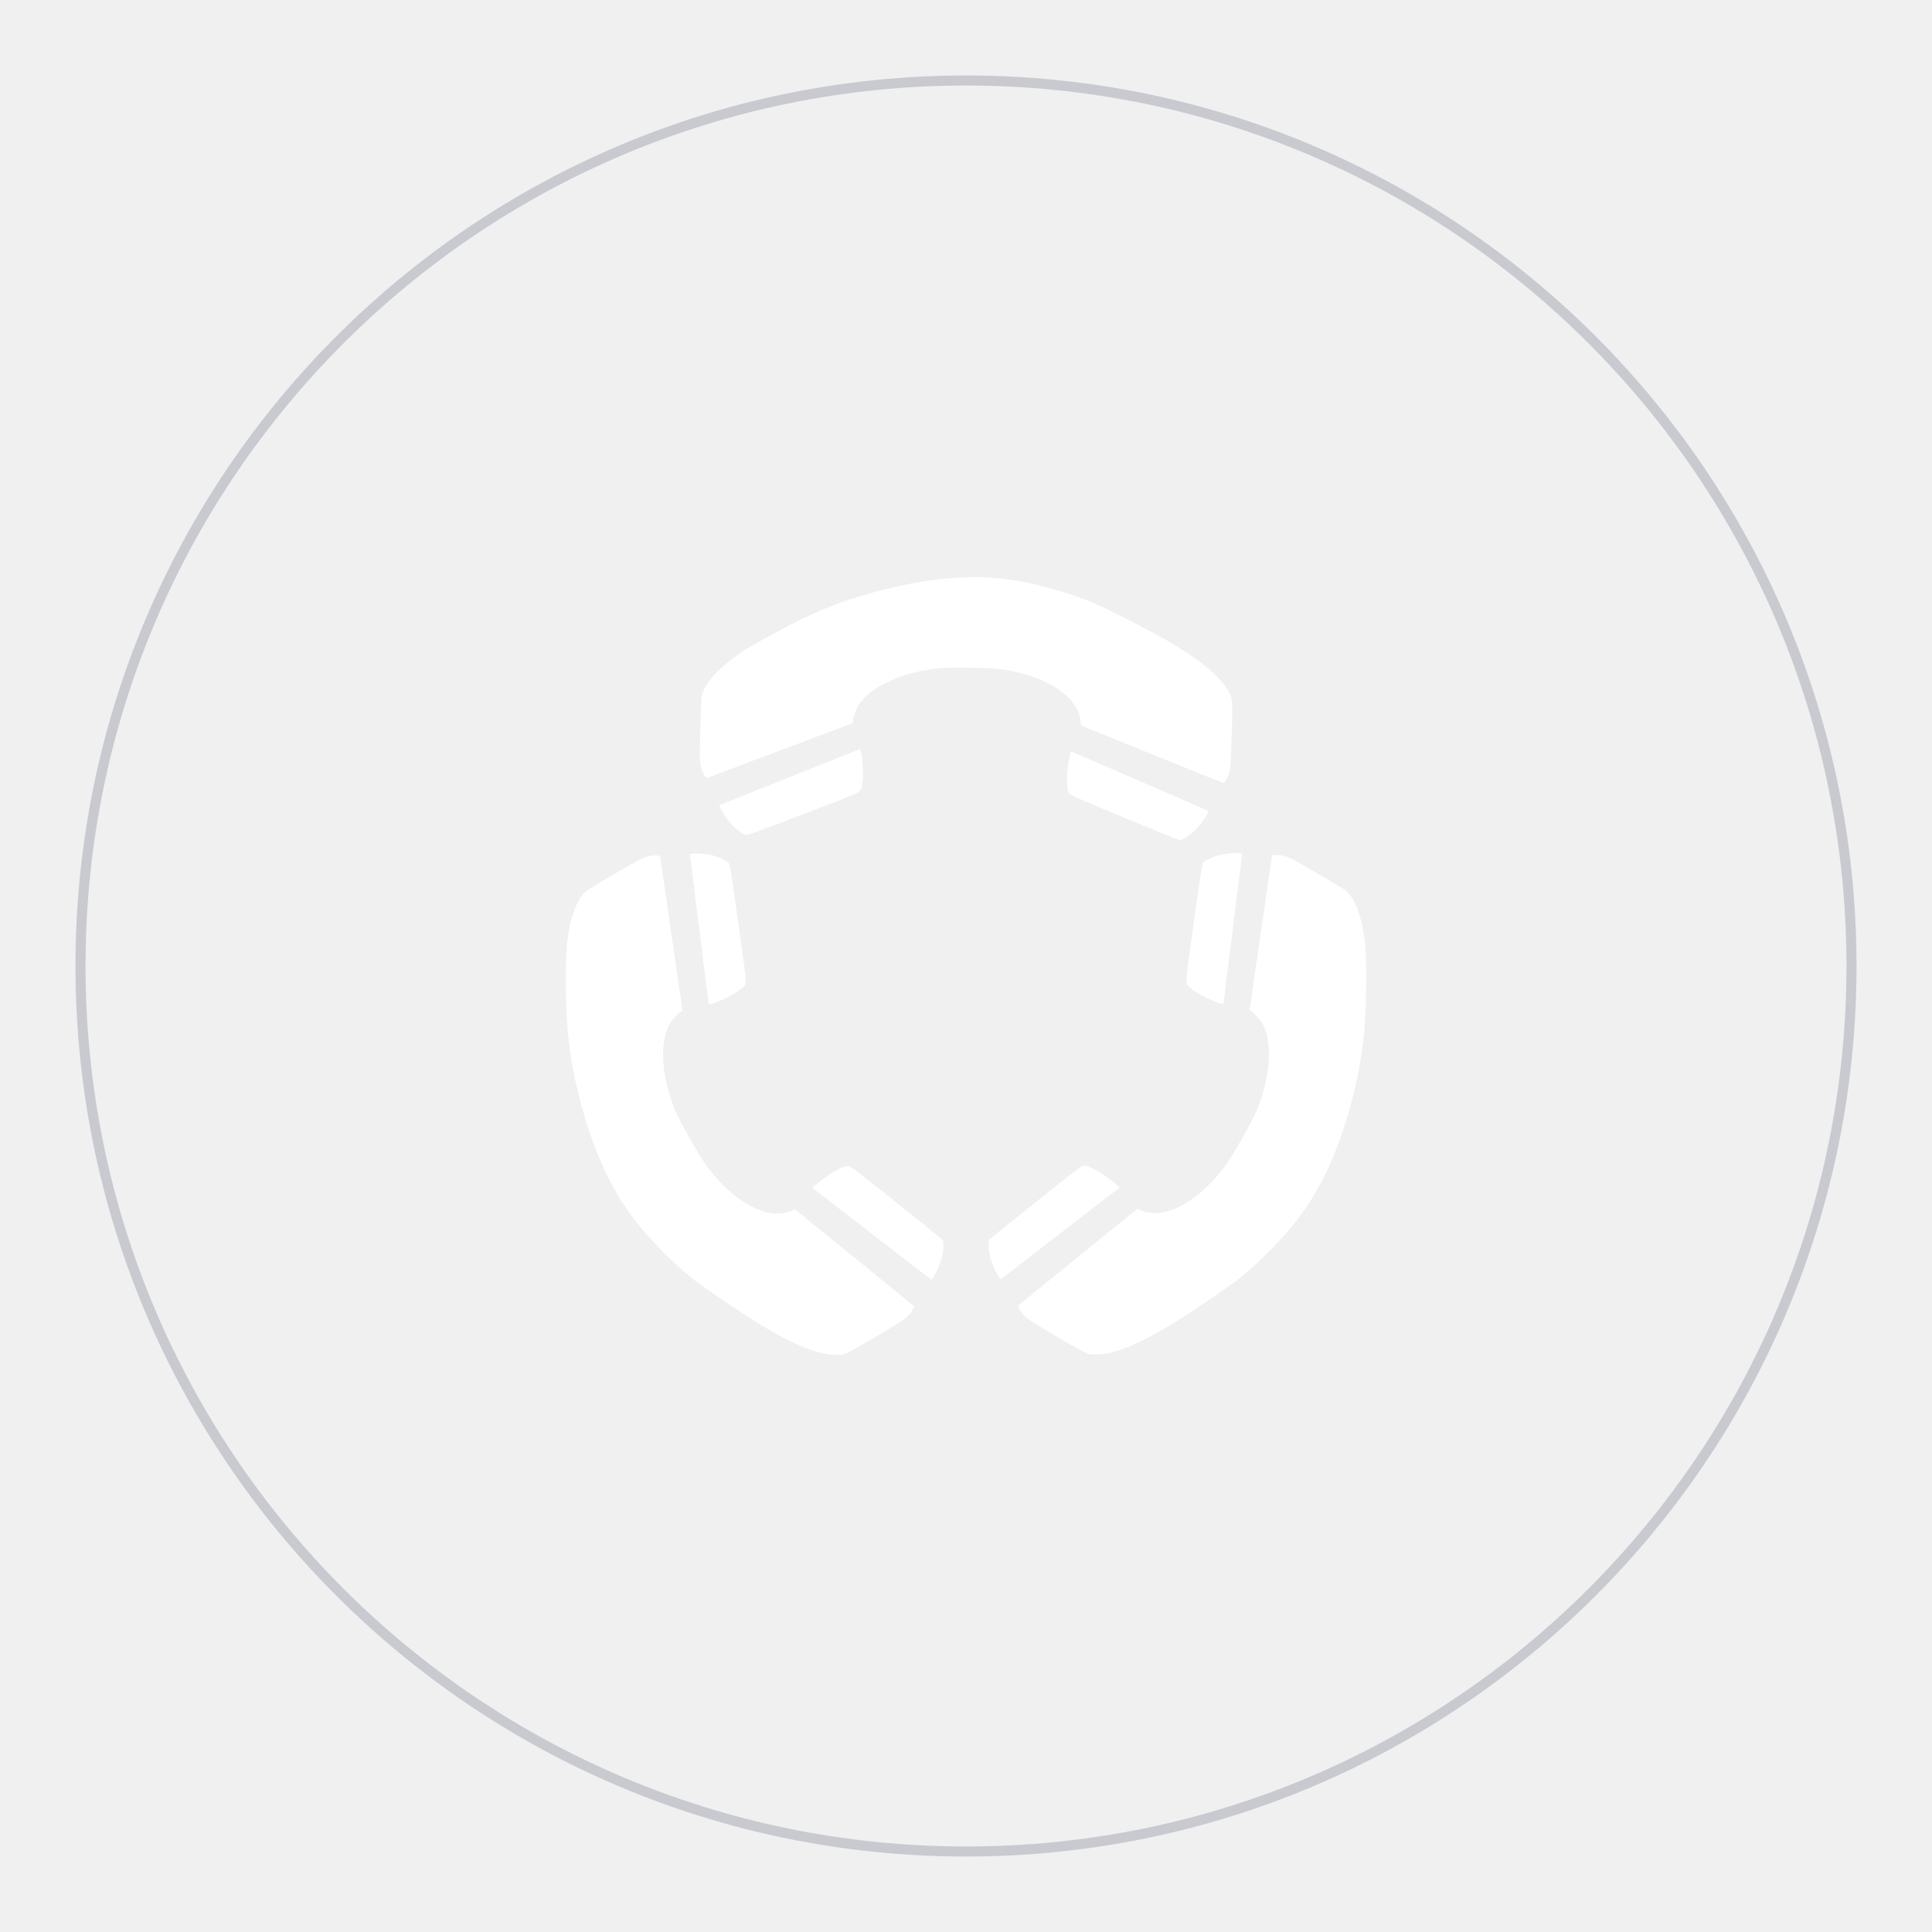
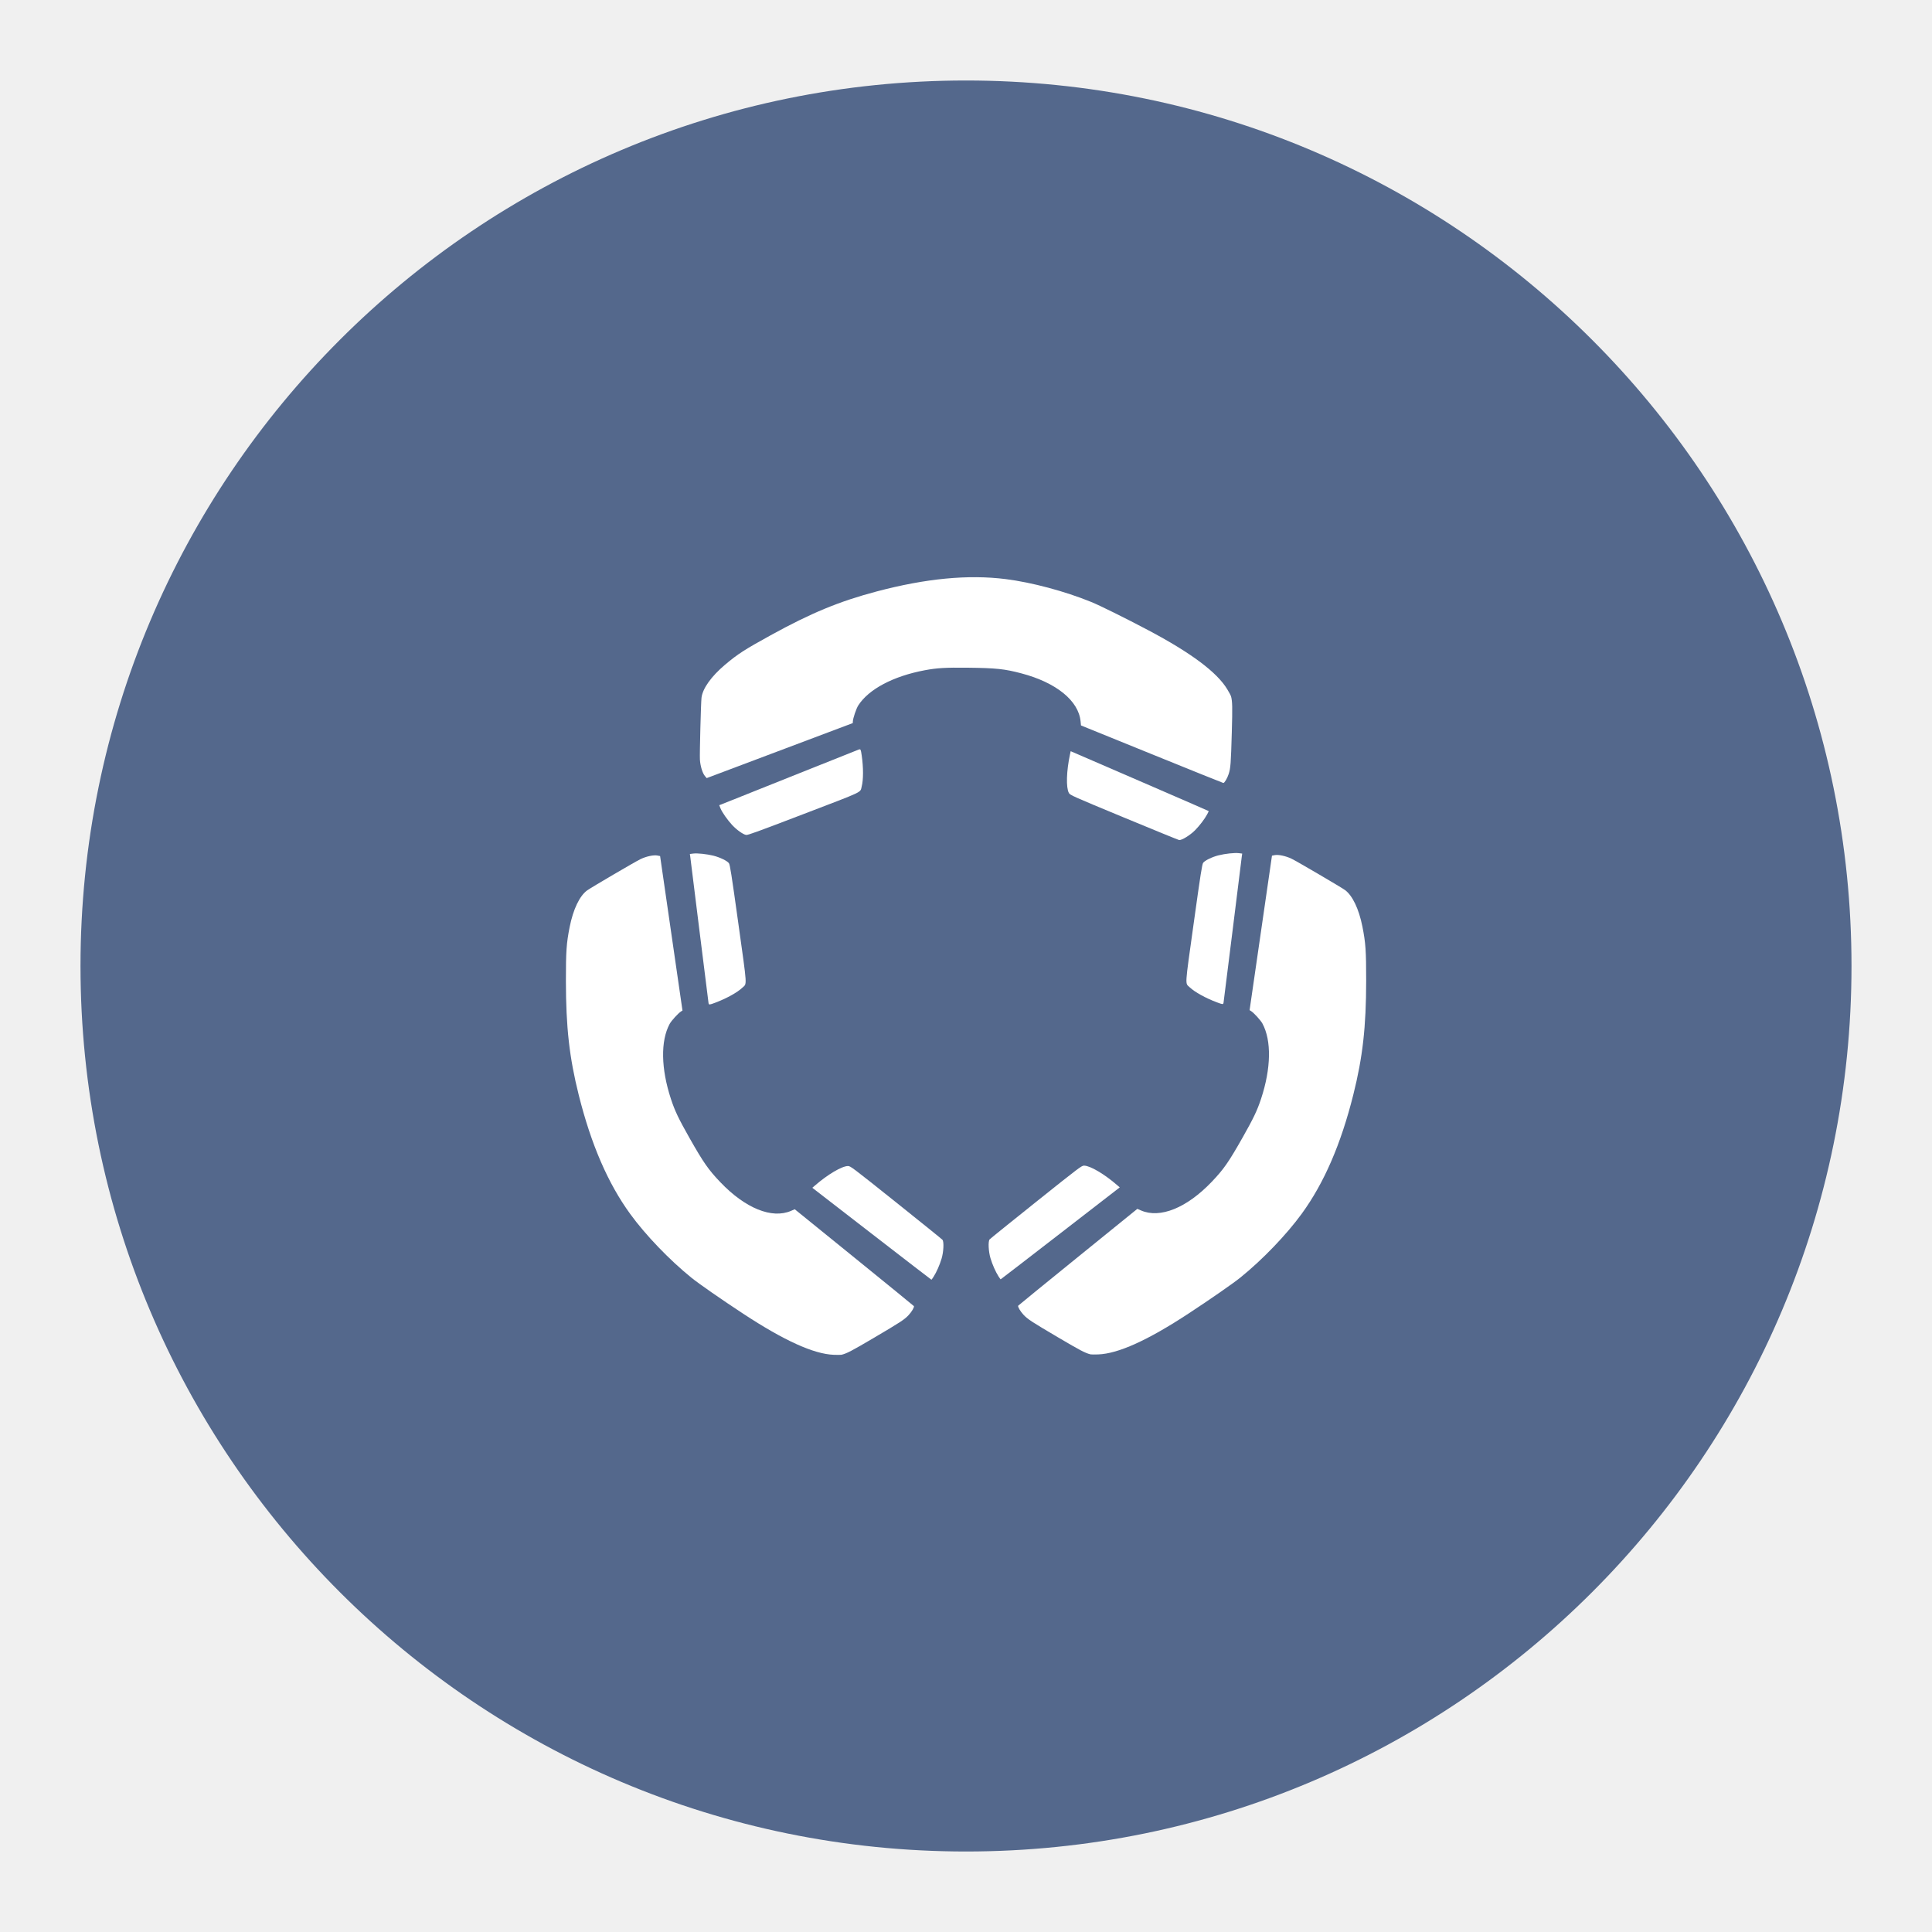
- <svg xmlns="http://www.w3.org/2000/svg" version="1.1" viewBox="0 0 192 192" xml:space="preserve">
-   <defs>
-     <style>.a{fill:none;stroke:#b1b5bd;stroke-linecap:round;stroke-linejoin:round;isolation:isolate;opacity:0.63;}</style>
-   </defs>
-   <circle class="a" cx="96" cy="96" r="88" fill="#54688c" />
+ <svg xmlns="http://www.w3.org/2000/svg" version="1.1" viewBox="0 0 192 192">
+   <circle class="a" cx="96" cy="96" r="88" fill="#54688c" style="fill:#54688c" />
  <g transform="matrix(.69856 0 0 .69856 192.99 148.02)" fill="#fff">
    <g transform="translate(.25806)">
      <path d="m-121.4-19.222c-0.745-0.186-1.444-0.552-4.538-2.375-3.876-2.284-4.387-2.618-4.993-3.267-0.443-0.474-0.831-1.137-0.746-1.275 0.028-0.046 3.854-3.164 8.501-6.931l8.45-6.848 0.528 0.229c2.71 1.175 6.503-0.36 10.046-4.068 1.71-1.79 2.411-2.794 4.407-6.318 1.546-2.73 2.073-3.836 2.625-5.51 1.427-4.325 1.497-8.278 0.189-10.699-0.249-0.462-1.226-1.532-1.619-1.774l-0.206-0.127 3.184-21.978 0.387-0.077c0.529-0.105 1.565 0.116 2.391 0.508 0.699 0.332 6.998 4.021 7.589 4.445 1.078 0.773 1.997 2.69 2.499 5.215 0.458 2.302 0.537 3.442 0.534 7.687-0.004 6.567-0.491 10.892-1.827 16.22-1.765 7.042-4.152 12.557-7.323 16.919-2.188 3.009-5.577 6.538-8.719 9.079-1.054 0.852-4.28 3.094-7.383 5.13-5.811 3.814-10.017 5.72-12.859 5.826-0.516 0.019-1.019 0.015-1.117-0.009z" />
-       <path d="m-134.48-30.32c-0.409-0.637-0.869-1.68-1.137-2.575-0.287-0.96-0.355-2.393-0.127-2.675 0.074-0.091 3.046-2.491 6.604-5.332 6.201-4.951 6.485-5.166 6.837-5.164 0.873 0.005 2.901 1.204 4.731 2.796l0.343 0.299-8.454 6.539c-4.649 3.597-8.469 6.539-8.489 6.539-0.019 0-0.158-0.192-0.309-0.427z" />
+       <path d="m-134.48-30.32c-0.409-0.637-0.869-1.68-1.137-2.575-0.287-0.96-0.355-2.393-0.127-2.675 0.074-0.091 3.046-2.491 6.604-5.332 6.201-4.951 6.485-5.166 6.837-5.164 0.873 0.005 2.901 1.204 4.731 2.796l0.343 0.299-8.454 6.539c-4.649 3.597-8.469 6.539-8.489 6.539s-0.158-0.192-0.309-0.427z" />
      <path d="m-103.4-69.295c-1.611-0.605-3.16-1.461-3.872-2.139-0.678-0.646-0.727 0.155 0.567-9.131 0.986-7.074 1.188-8.365 1.343-8.583 0.235-0.33 1.268-0.833 2.185-1.063 0.951-0.239 2.3-0.383 2.892-0.309l0.479 0.06-0.049 0.324c-0.027 0.178-0.615 4.908-1.307 10.511s-1.278 10.278-1.302 10.389c-0.056 0.252-0.115 0.249-0.935-0.059z" />
      <g transform="matrix(-.99999 0 0 1 -278.19 .05611)">
        <path d="m-121.4-19.222c-0.745-0.186-1.444-0.552-4.538-2.375-3.876-2.284-4.387-2.618-4.993-3.267-0.443-0.474-0.831-1.137-0.746-1.275 0.028-0.046 3.854-3.164 8.501-6.931l8.45-6.848 0.528 0.229c2.71 1.175 6.503-0.36 10.046-4.068 1.71-1.79 2.411-2.794 4.407-6.318 1.546-2.73 2.073-3.836 2.625-5.51 1.427-4.325 1.497-8.278 0.189-10.699-0.249-0.462-1.226-1.532-1.619-1.774l-0.206-0.127 3.184-21.978 0.387-0.077c0.529-0.105 1.565 0.116 2.391 0.508 0.699 0.332 6.998 4.021 7.589 4.445 1.078 0.773 1.997 2.69 2.499 5.215 0.458 2.302 0.537 3.442 0.534 7.687-0.004 6.567-0.491 10.892-1.827 16.22-1.765 7.042-4.152 12.557-7.323 16.919-2.188 3.009-5.577 6.538-8.719 9.079-1.054 0.852-4.28 3.094-7.383 5.13-5.811 3.814-10.017 5.72-12.859 5.826-0.516 0.019-1.019 0.015-1.117-0.009z" />
-         <path d="m-134.48-30.32c-0.409-0.637-0.869-1.68-1.137-2.575-0.287-0.96-0.355-2.393-0.127-2.675 0.074-0.091 3.046-2.491 6.604-5.332 6.201-4.951 6.485-5.166 6.837-5.164 0.873 0.005 2.901 1.204 4.731 2.796l0.343 0.299-8.454 6.539c-4.649 3.597-8.469 6.539-8.489 6.539-0.019 0-0.158-0.192-0.309-0.427z" />
+         <path d="m-134.48-30.32c-0.409-0.637-0.869-1.68-1.137-2.575-0.287-0.96-0.355-2.393-0.127-2.675 0.074-0.091 3.046-2.491 6.604-5.332 6.201-4.951 6.485-5.166 6.837-5.164 0.873 0.005 2.901 1.204 4.731 2.796l0.343 0.299-8.454 6.539c-4.649 3.597-8.469 6.539-8.489 6.539s-0.158-0.192-0.309-0.427z" />
        <path d="m-103.4-69.295c-1.611-0.605-3.16-1.461-3.872-2.139-0.678-0.646-0.727 0.155 0.567-9.131 0.986-7.074 1.188-8.365 1.343-8.583 0.235-0.33 1.268-0.833 2.185-1.063 0.951-0.239 2.3-0.383 2.892-0.309l0.479 0.06-0.049 0.324c-0.027 0.178-0.615 4.908-1.307 10.511s-1.278 10.278-1.302 10.389c-0.056 0.252-0.115 0.249-0.935-0.059z" />
      </g>
    </g>
    <g transform="rotate(241.12 -138.91 -72.014)">
      <path d="m-121.4-19.222c-0.745-0.186-1.444-0.552-4.538-2.375-3.876-2.284-4.387-2.618-4.993-3.267-0.443-0.474-0.831-1.137-0.746-1.275 0.028-0.046 3.854-3.164 8.501-6.931l8.45-6.848 0.528 0.229c2.71 1.175 6.503-0.36 10.046-4.068 1.71-1.79 2.411-2.794 4.407-6.318 1.546-2.73 2.073-3.836 2.625-5.51 1.427-4.325 1.497-8.278 0.189-10.699-0.249-0.462-1.226-1.532-1.619-1.774l-0.206-0.127 3.184-21.978 0.387-0.077c0.529-0.105 1.565 0.116 2.391 0.508 0.699 0.332 6.998 4.021 7.589 4.445 1.078 0.773 1.997 2.69 2.499 5.215 0.458 2.302 0.537 3.442 0.534 7.687-0.004 6.567-0.491 10.892-1.827 16.22-1.765 7.042-4.152 12.557-7.323 16.919-2.188 3.009-5.577 6.538-8.719 9.079-1.054 0.852-4.28 3.094-7.383 5.13-5.811 3.814-10.017 5.72-12.859 5.826-0.516 0.019-1.019 0.015-1.117-0.009z" />
-       <path d="m-134.48-30.32c-0.409-0.637-0.869-1.68-1.137-2.575-0.287-0.96-0.355-2.393-0.127-2.675 0.074-0.091 3.046-2.491 6.604-5.332 6.201-4.951 6.485-5.166 6.837-5.164 0.873 0.005 2.901 1.204 4.731 2.796l0.343 0.299-8.454 6.539c-4.649 3.597-8.469 6.539-8.489 6.539-0.019 0-0.158-0.192-0.309-0.427z" />
+       <path d="m-134.48-30.32c-0.409-0.637-0.869-1.68-1.137-2.575-0.287-0.96-0.355-2.393-0.127-2.675 0.074-0.091 3.046-2.491 6.604-5.332 6.201-4.951 6.485-5.166 6.837-5.164 0.873 0.005 2.901 1.204 4.731 2.796l0.343 0.299-8.454 6.539c-4.649 3.597-8.469 6.539-8.489 6.539s-0.158-0.192-0.309-0.427z" />
      <path d="m-103.4-69.295c-1.611-0.605-3.16-1.461-3.872-2.139-0.678-0.646-0.727 0.155 0.567-9.131 0.986-7.074 1.188-8.365 1.343-8.583 0.235-0.33 1.268-0.833 2.185-1.063 0.951-0.239 2.3-0.383 2.892-0.309l0.479 0.06-0.049 0.324c-0.027 0.178-0.615 4.908-1.307 10.511s-1.278 10.278-1.302 10.389c-0.056 0.252-0.115 0.249-0.935-0.059z" />
    </g>
  </g>
</svg>
